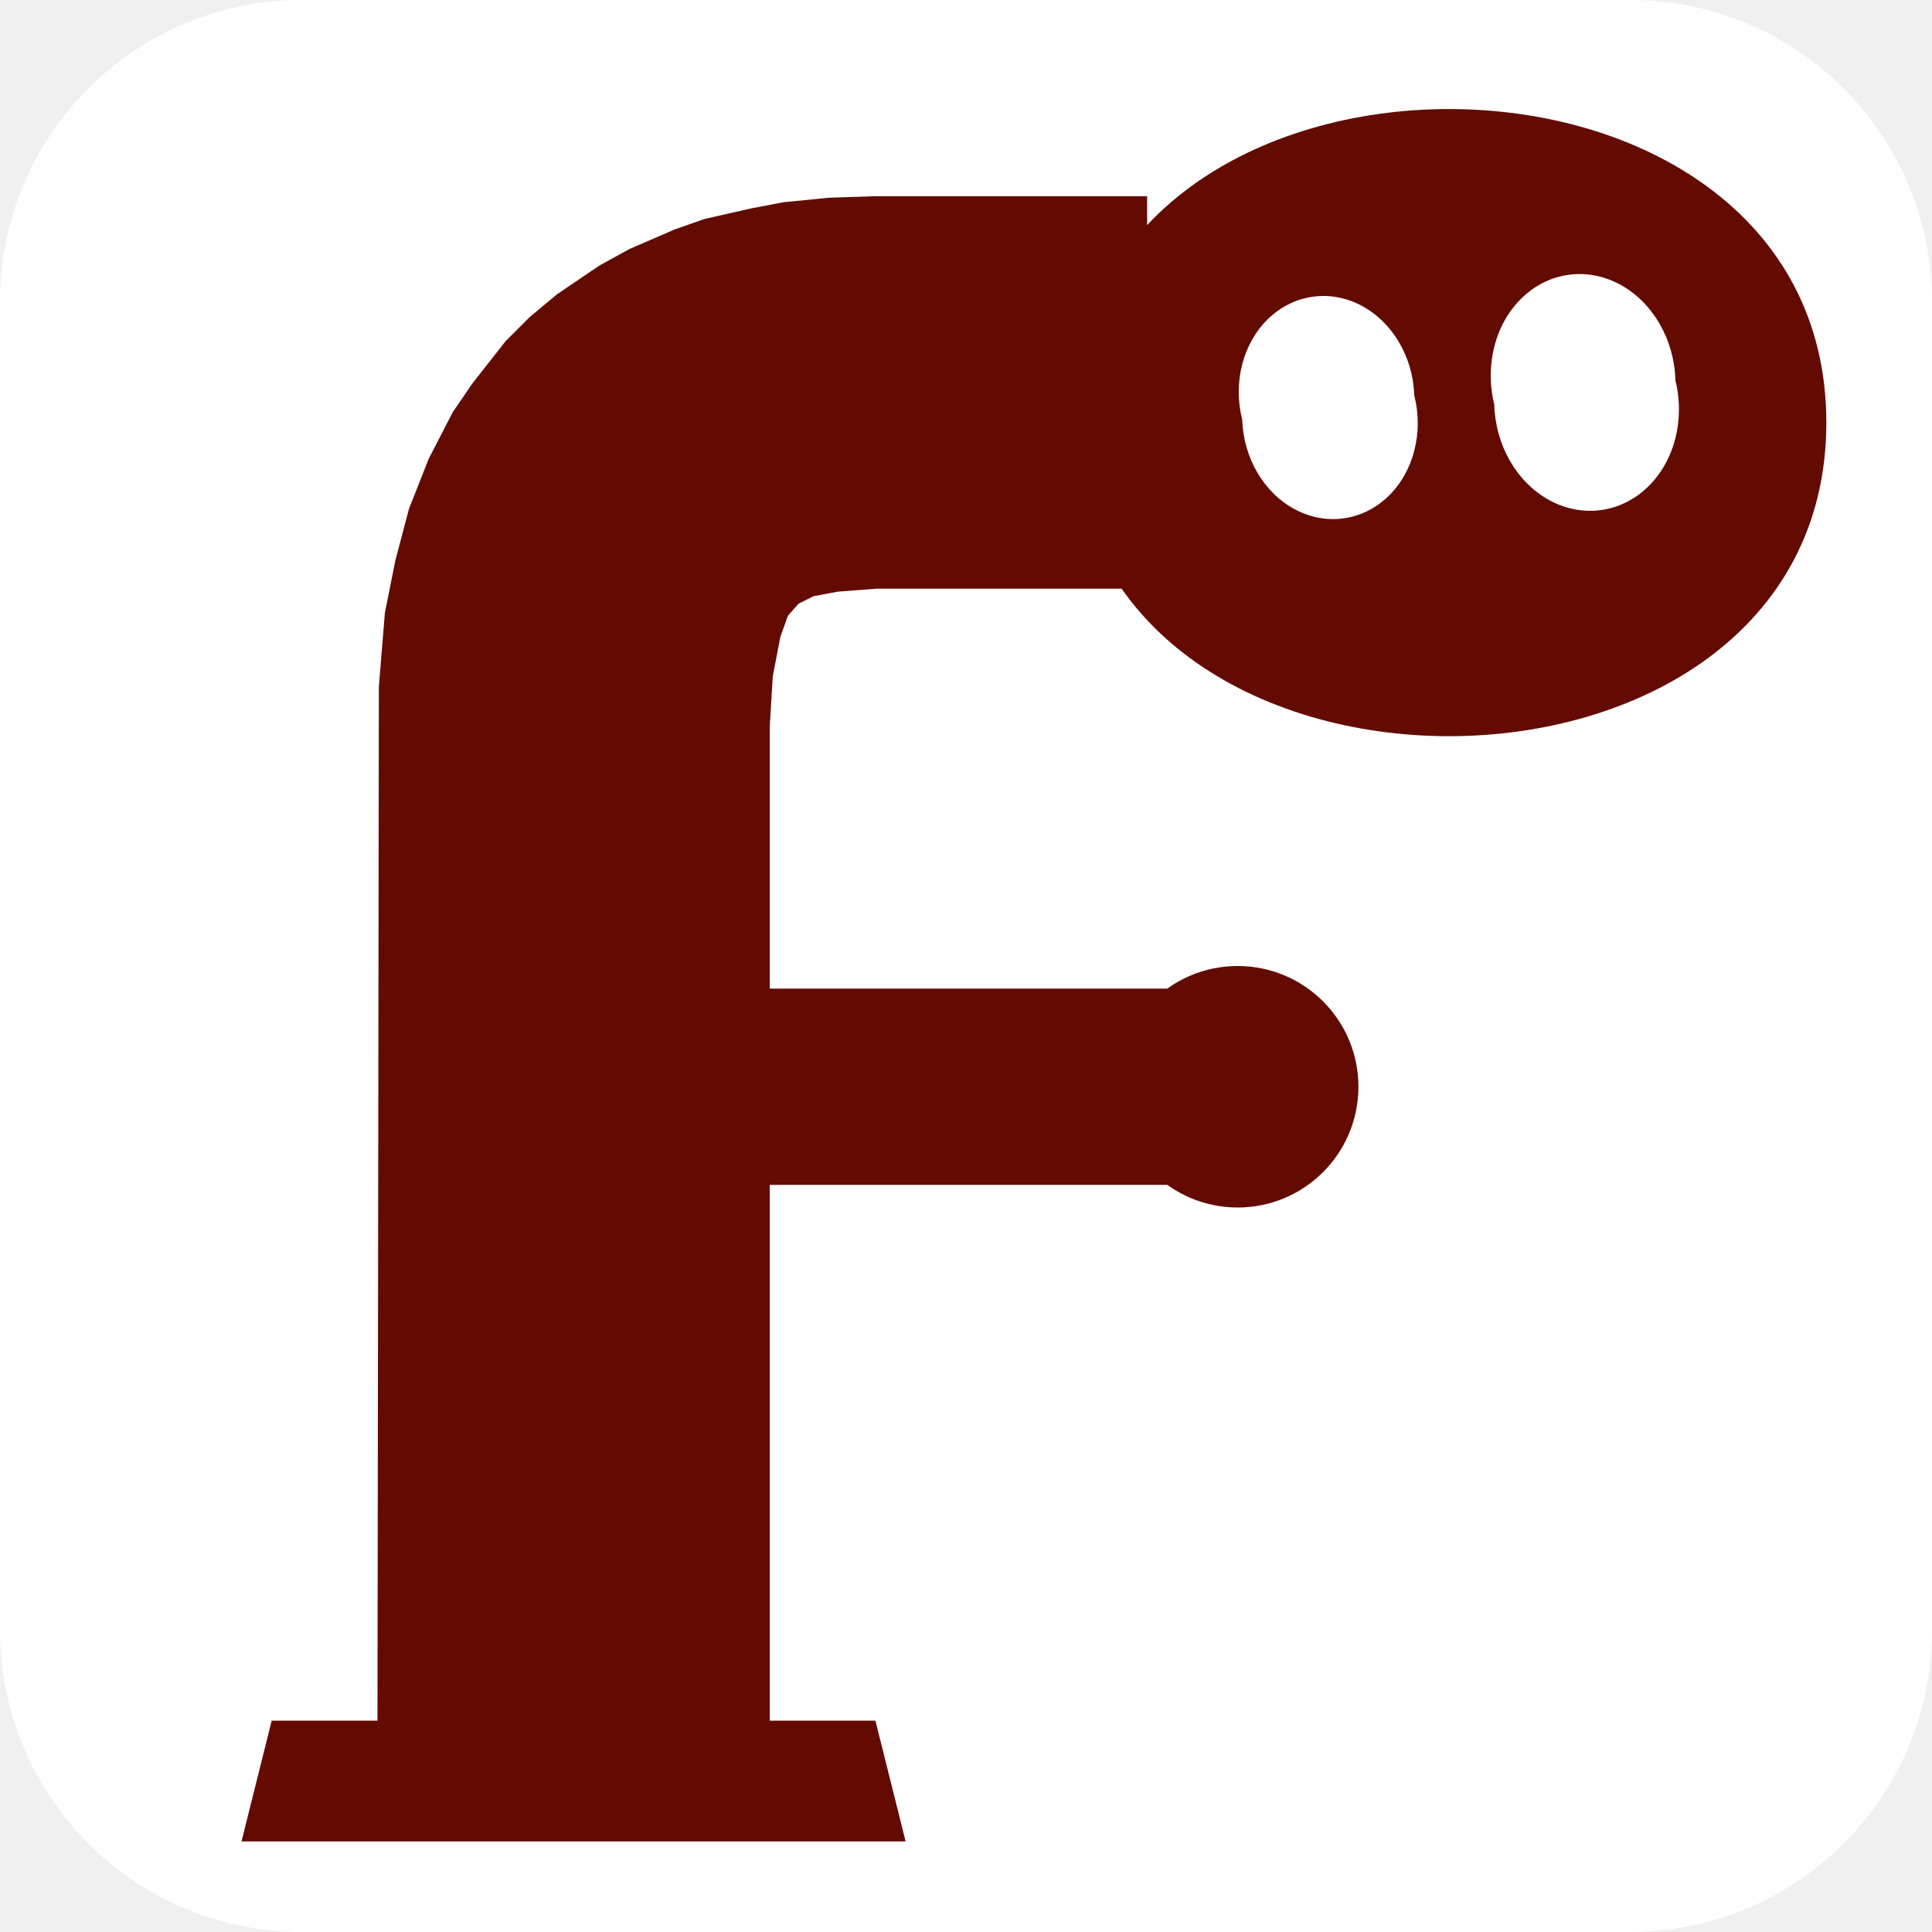
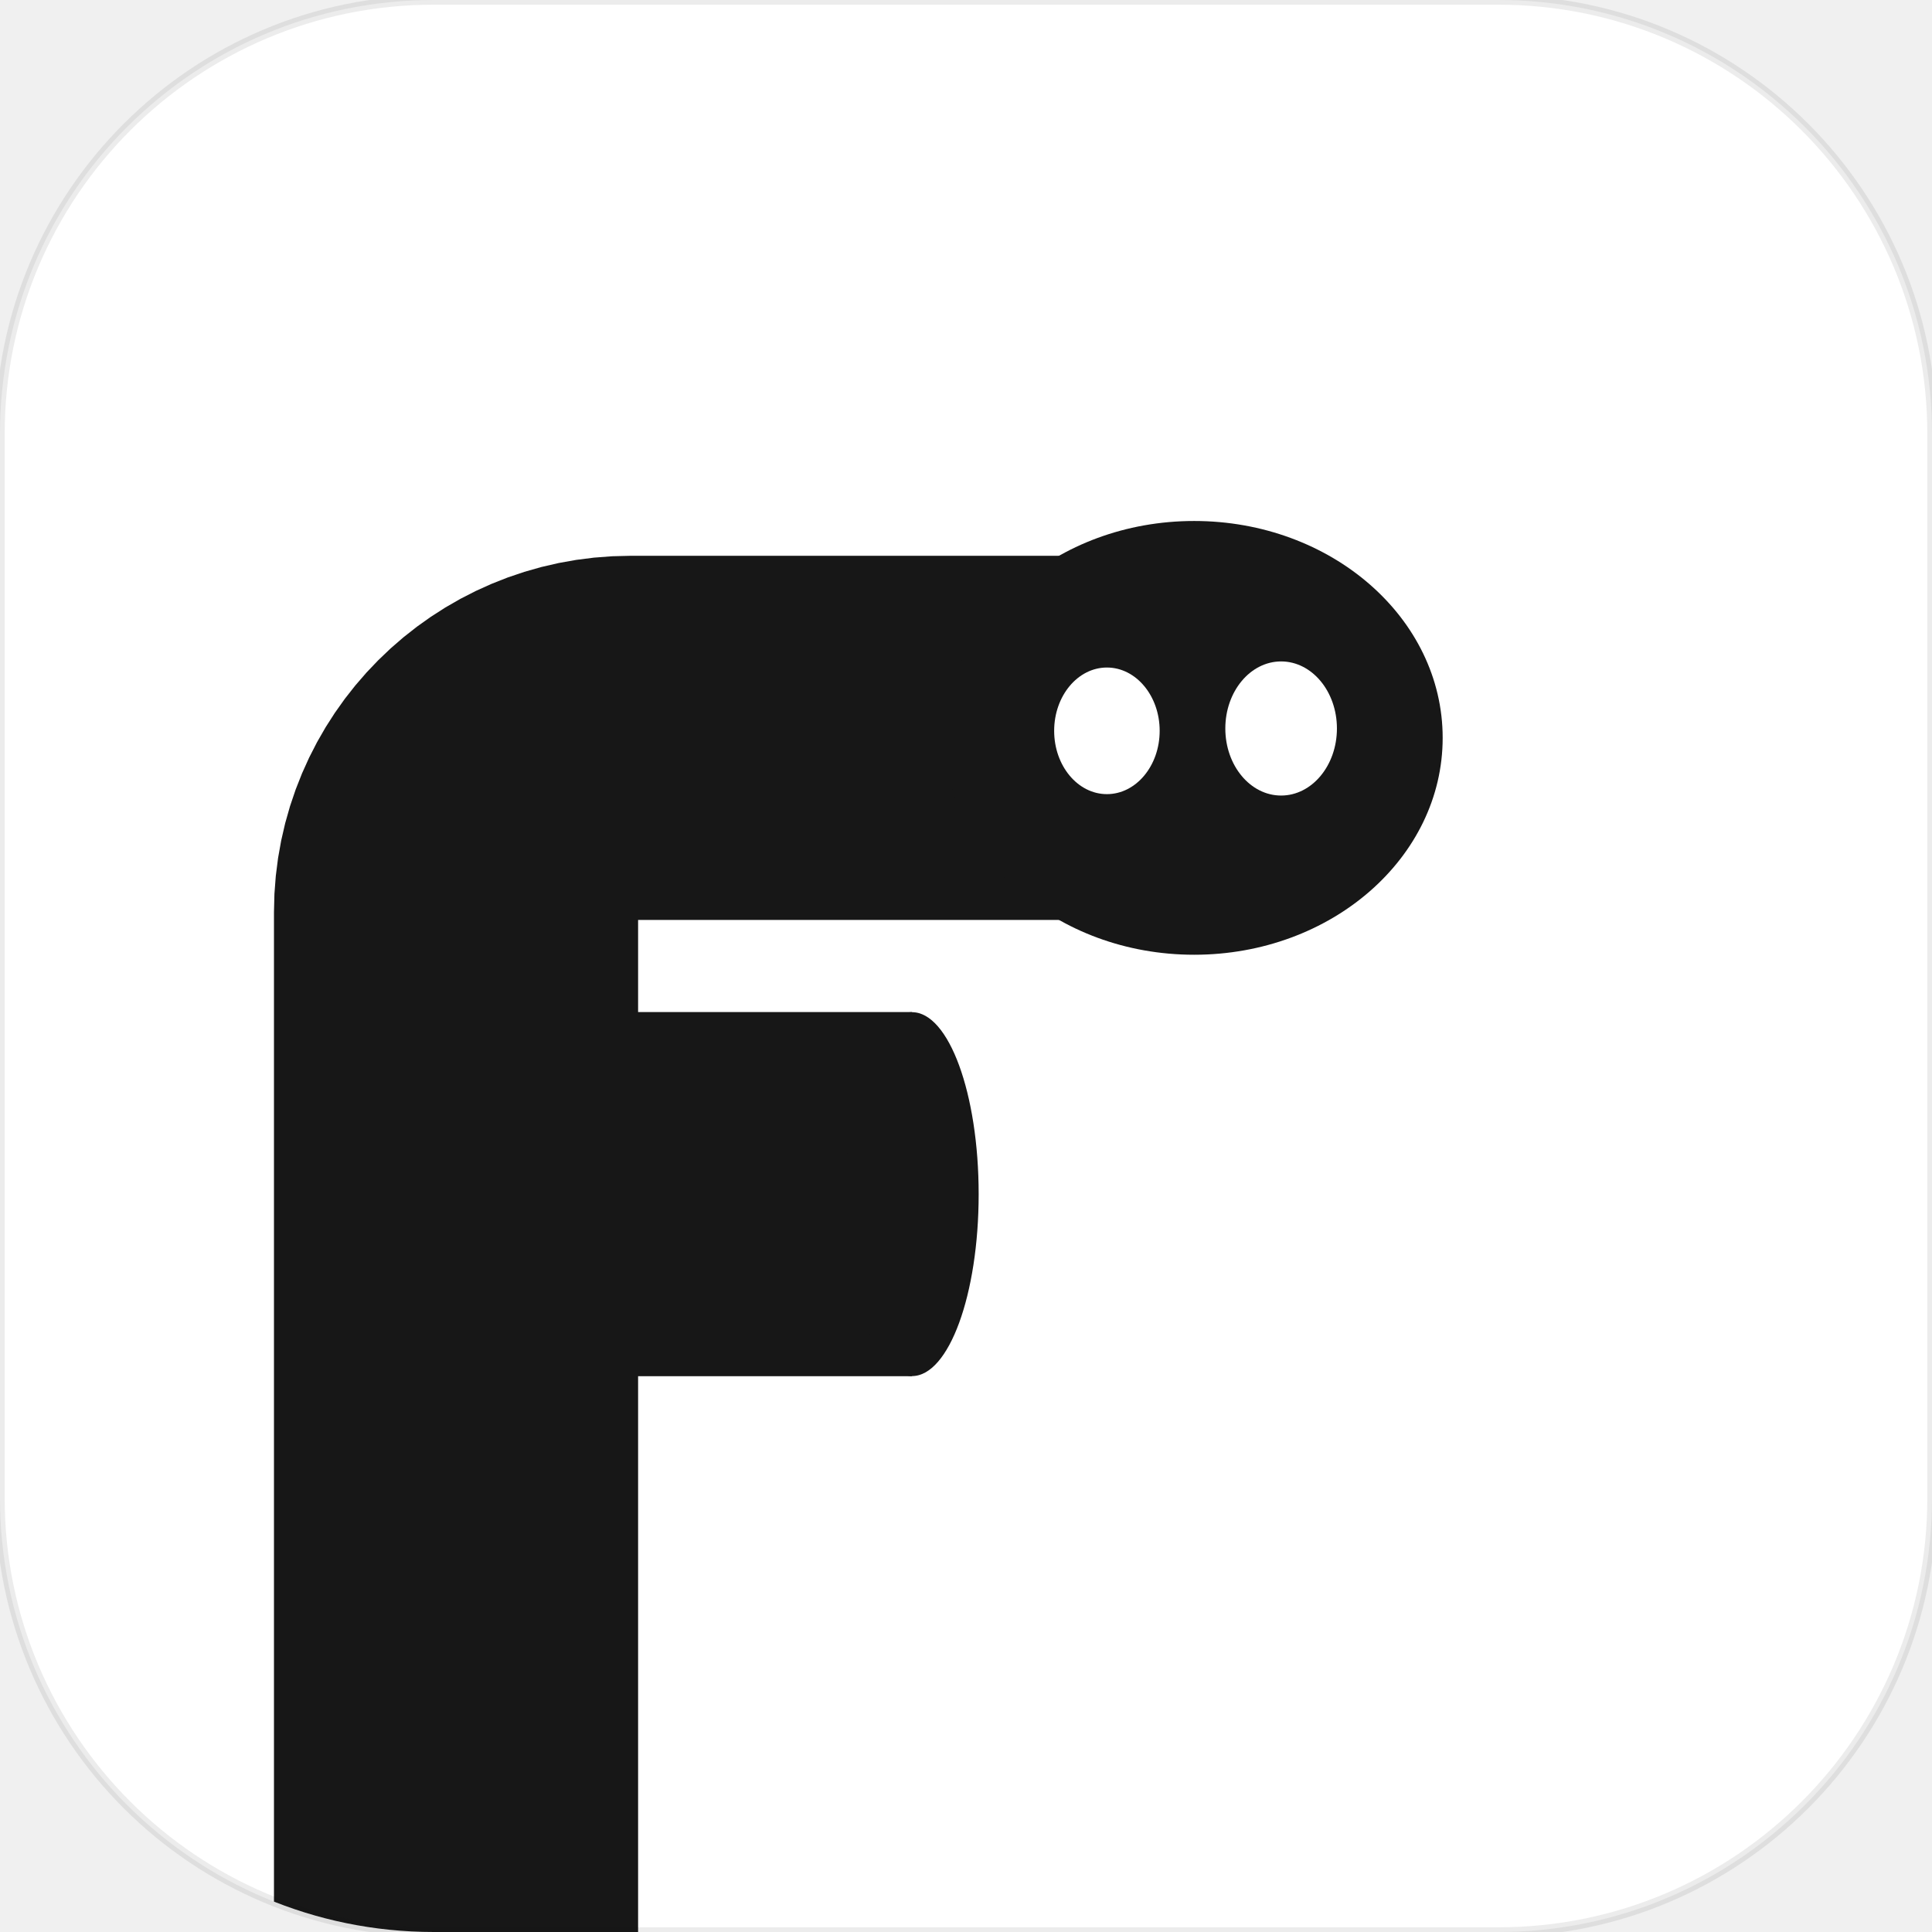
- <svg xmlns="http://www.w3.org/2000/svg" viewBox="-4 -8 128 128">
-   <rect x="-4" y="-8" width="128" height="128" rx="20" fill="#ffffff" />
-   <path d="M42 64C54 64 66 64 78 64" fill="none" stroke="#630b01" stroke-width="13" stroke-linecap="round" />
-   <path fill="#630b01" d="M70 64a8 8 0 1 0 16 0a8 8 0 1 0 -16 0Z" />
-   <path fill="#630b01" d="M14 106L54 106L56 114L12 114Z" />
-   <path fill="#630b01" d="M47 112L47 40.1L47.2 36.8L47.7 34.2L48.2 32.8L48.9 32L49.9 31.5L51.5 31.2L54.1 31L72 31L72 5L53.9 5L50.9 5.1L47.9 5.4L45.8 5.8L42.7 6.5L40.7 7.2L37.7 8.5L35.7 9.6L32.9 11.5L31.1 13L29.5 14.6L27.3 17.4L26 19.3L24.4 22.4L23.1 25.7L22.2 29.1L21.5 32.6L21.1 37.5L21 112Z" />
-   <path fill="#630b01" fill-rule="evenodd" d="M67 20C67 -7.7 117 -7.7 117 20C117 47.7 67 47.7 67 20ZM78.3 19.8A5.8 6.6 -8 1 0 89.7 18.2A5.8 6.6 -8 1 0 78.3 19.8ZM95 18.8A6.1 7 -8 1 0 107 17.2A6.1 7 -8 1 0 95 18.8Z" />
+ <svg xmlns="http://www.w3.org/2000/svg" viewBox="100 100 824 824">
+   <defs>
+     <clipPath id="p">
+       <rect x="100" y="100" width="824" height="824" rx="185" />
+     </clipPath>
+   </defs>
+   <rect x="100" y="100" width="824" height="824" rx="185" fill="#fff" />
+   <g clip-path="url(#p)">
+     <path d="M294.5 984L294.5 489A74.3 74.3 0 0 1 368.8 414.7L560.6 414.7" fill="none" stroke="#171717" stroke-width="155.3" stroke-linecap="butt" />
+     <path d="M294.5 609.3L489 609.3" fill="none" stroke="#171717" stroke-width="155.3" stroke-linecap="butt" />
+     <ellipse cx="489" cy="609.3" rx="28.4" ry="77.6" fill="#171717" />
+     <ellipse cx="609.3" cy="414.7" rx="106" ry="92.5" fill="#171717" />
+     <ellipse cx="572.1" cy="411.7" rx="22.5" ry="27" fill="#fff" />
+     <ellipse cx="646.4" cy="410.7" rx="23.8" ry="28.6" fill="#fff" />
+   </g>
+   <rect x="100" y="100" width="824" height="824" rx="185" fill="none" stroke="#111" stroke-opacity=".08" stroke-width="4" />
</svg>
